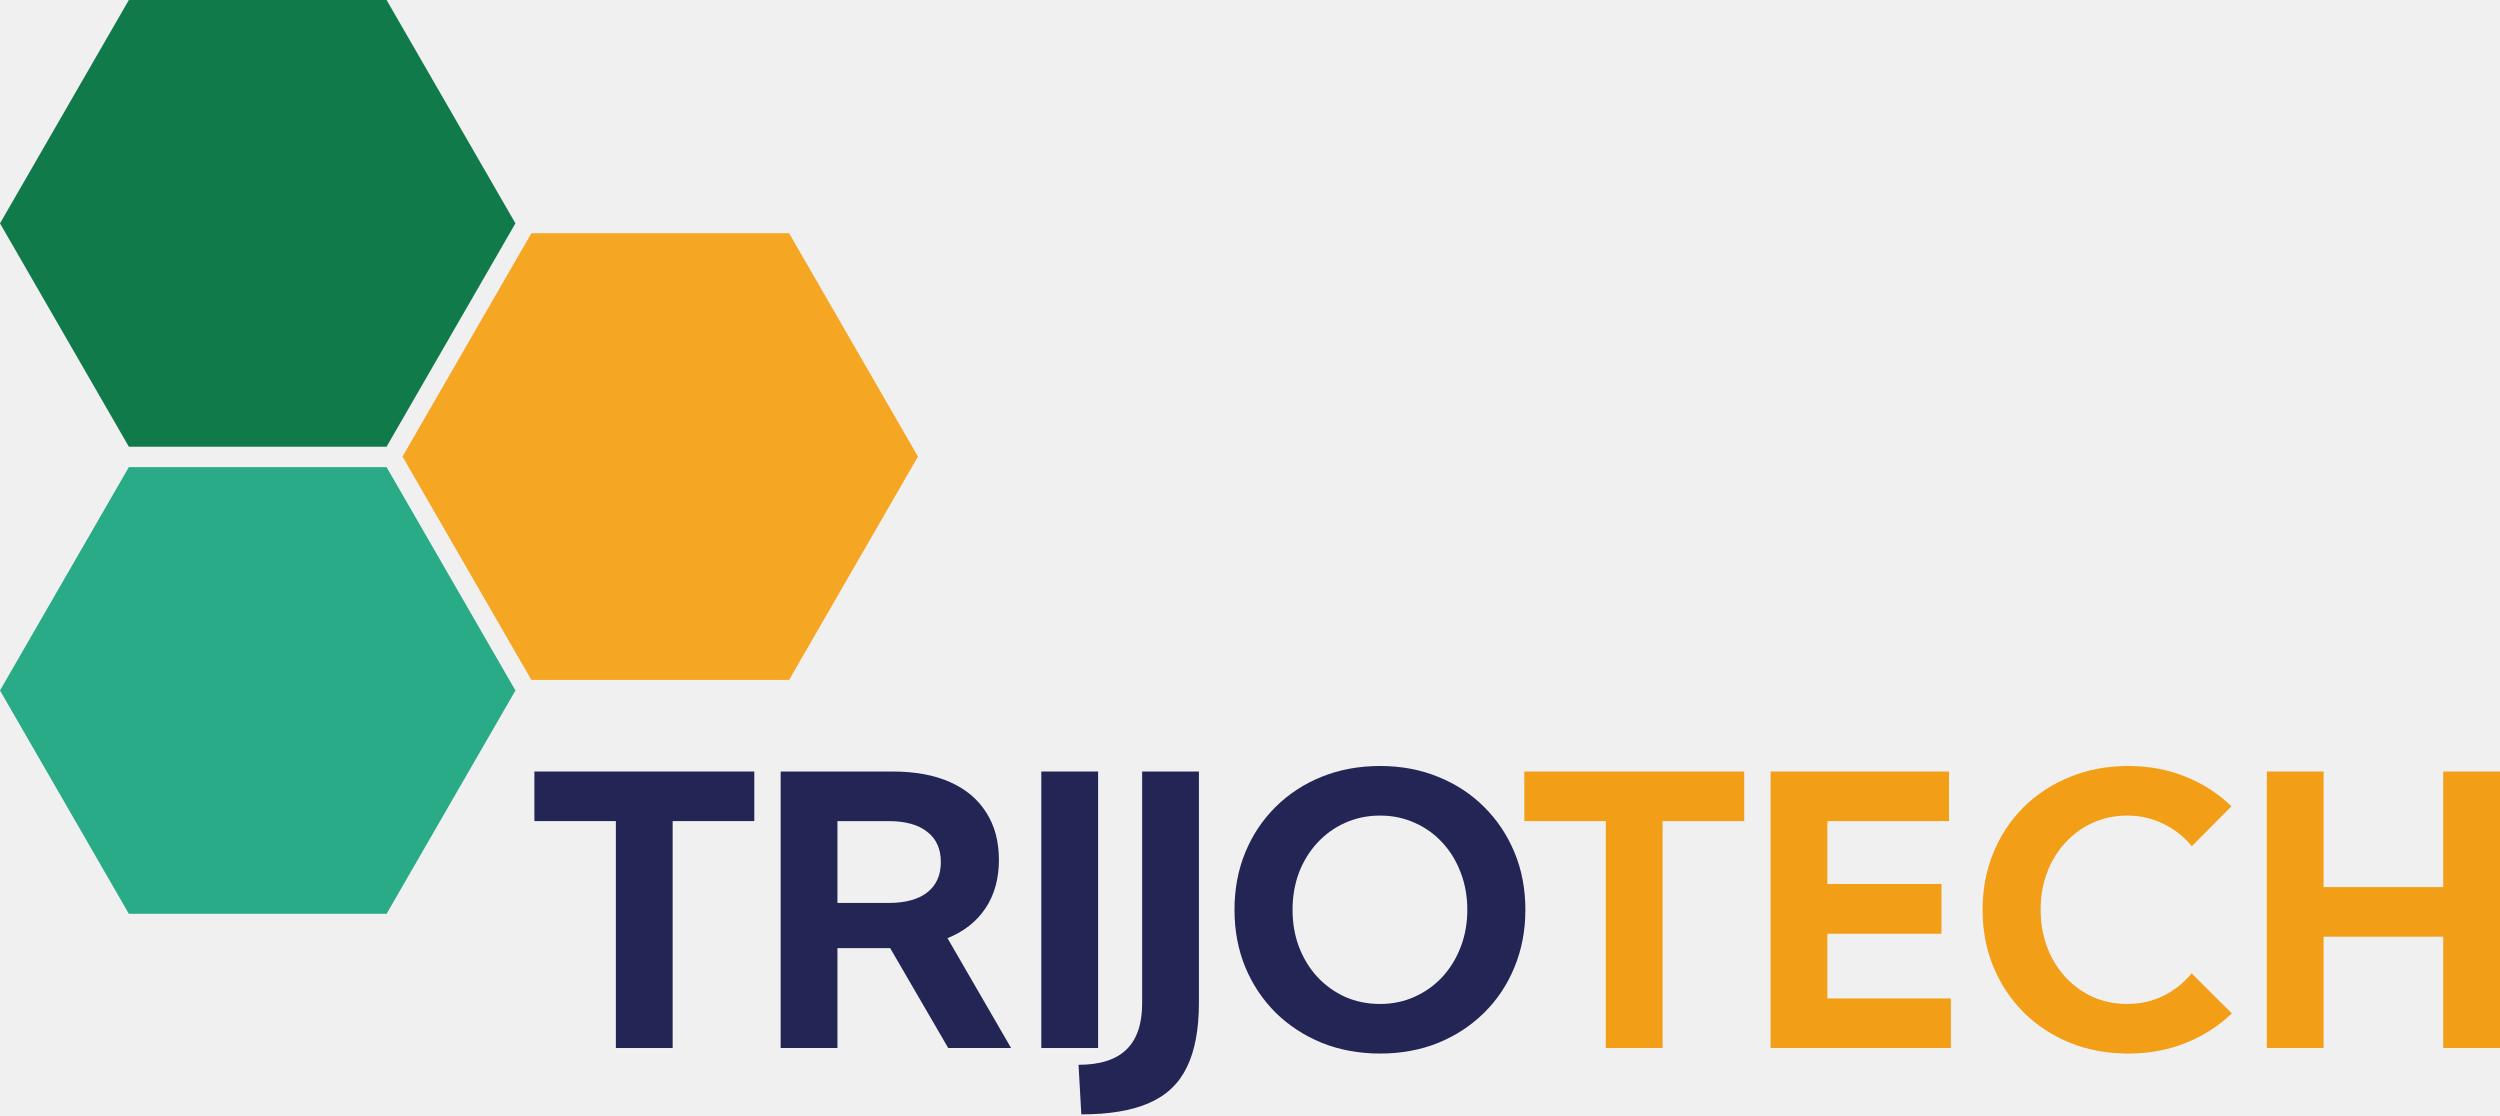
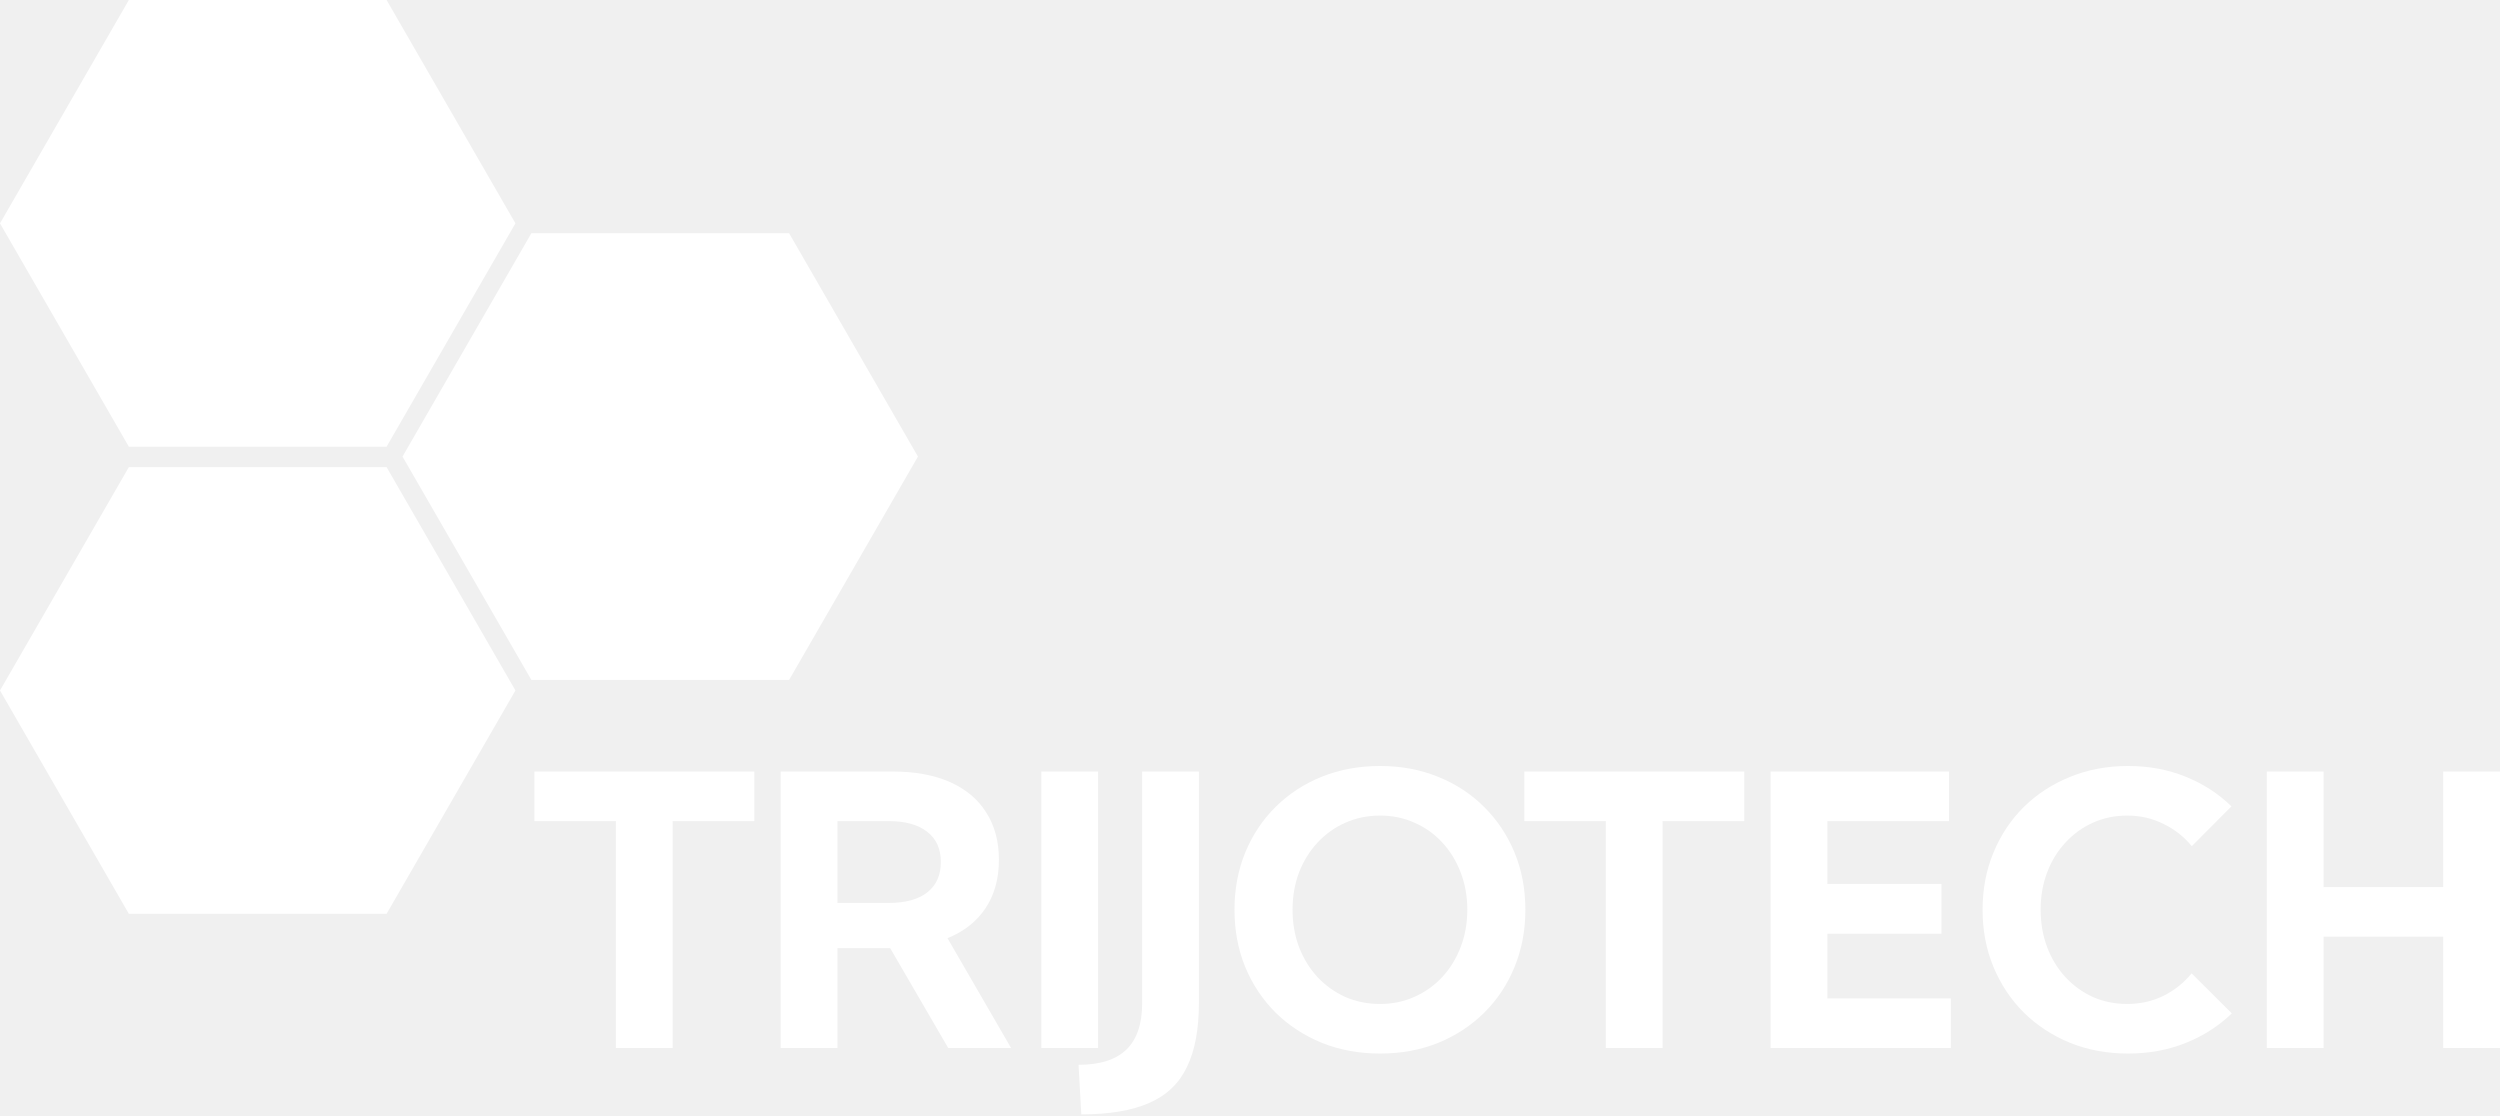
<svg xmlns="http://www.w3.org/2000/svg" width="596" height="266" viewBox="0 0 596 266" fill="none">
-   <path d="M122.88 53.248L92.16 0H30.72L0 53.248L30.72 106.496H92.16L122.88 53.248Z" fill="#117A4B" />
-   <path d="M122.88 164.608L92.16 111.36H30.72L0 164.608L30.72 217.856H92.16L122.88 164.608Z" fill="#29AB87" />
-   <path d="M218.84 108.848L188.12 55.6H126.68L95.96 108.848L126.68 162.096H188.12L218.84 108.848Z" fill="#F5A623" />
-   <path d="M396.358 249.848H382.823V195.751H363.399V183.93H415.826V195.751H396.358V249.848Z" fill="#F29E16" />
-   <path d="M422.11 249.848V183.93H464.649V195.751H435.645V210.737H462.847V222.602H435.645V238.027H465.088V249.848H422.11Z" fill="#F29E16" />
-   <path d="M532.061 241.586C528.985 244.575 525.337 246.918 521.119 248.618C516.9 250.317 512.315 251.166 507.364 251.166C502.354 251.166 497.74 250.317 493.521 248.618C489.302 246.889 485.625 244.487 482.491 241.411C479.385 238.305 476.968 234.672 475.24 230.512C473.511 226.352 472.647 221.811 472.647 216.889C472.647 211.967 473.511 207.426 475.24 203.266C476.968 199.077 479.385 195.444 482.491 192.368C485.625 189.291 489.302 186.904 493.521 185.204C497.74 183.476 502.354 182.612 507.364 182.612C512.286 182.612 516.841 183.461 521.031 185.161C525.25 186.86 528.897 189.218 531.973 192.236L522.525 201.728C520.679 199.472 518.423 197.7 515.757 196.411C513.121 195.092 510.25 194.433 507.144 194.433C504.185 194.433 501.446 195.004 498.926 196.147C496.436 197.26 494.253 198.842 492.378 200.893C490.503 202.914 489.053 205.287 488.028 208.012C487.002 210.737 486.49 213.681 486.49 216.845C486.49 220.068 487.002 223.041 488.028 225.766C489.053 228.491 490.503 230.878 492.378 232.929C494.253 234.951 496.436 236.533 498.926 237.675C501.446 238.788 504.185 239.345 507.144 239.345C510.25 239.345 513.121 238.701 515.757 237.411C518.394 236.093 520.635 234.306 522.481 232.05L532.061 241.586Z" fill="#F29E16" />
-   <path d="M553.946 249.848H540.411V183.93H553.946V211.484H582.466V183.93H596.001V249.848H582.466V223.305H553.946V249.848Z" fill="#F29E16" />
-   <path d="M160.358 249.848H146.823V195.751H127.399V183.93H179.826V195.751H160.358V249.848Z" fill="#232555" />
-   <path d="M241.042 249.848H226.056L212.213 226.03H199.645V249.848H186.11V183.93H212.829C218.131 183.93 222.672 184.765 226.452 186.435C230.231 188.105 233.117 190.522 235.109 193.686C237.13 196.821 238.141 200.585 238.141 204.98C238.141 209.492 237.072 213.344 234.933 216.537C232.824 219.702 229.806 222.075 225.88 223.657L241.042 249.848ZM199.645 215.263H211.818C215.832 215.263 218.908 214.428 221.046 212.758C223.214 211.059 224.298 208.642 224.298 205.507C224.298 202.372 223.214 199.97 221.046 198.3C218.908 196.601 215.832 195.751 211.818 195.751H199.645V215.263Z" fill="#232555" />
-   <path d="M248.249 249.848V183.93H261.784V249.848H248.249Z" fill="#232555" />
-   <path d="M257.785 265.668L257.125 253.847C262.252 253.847 266.061 252.631 268.551 250.2C271.042 247.768 272.287 244.106 272.287 239.213V183.93H285.822V239.037C285.822 245.366 284.87 250.478 282.965 254.374C281.09 258.3 278.087 261.157 273.957 262.944C269.855 264.76 264.464 265.668 257.785 265.668Z" fill="#232555" />
-   <path d="M329.02 251.166C324.01 251.166 319.381 250.317 315.133 248.618C310.915 246.889 307.238 244.487 304.103 241.411C300.998 238.305 298.581 234.672 296.852 230.512C295.153 226.352 294.303 221.811 294.303 216.889C294.303 211.967 295.153 207.426 296.852 203.266C298.581 199.077 300.998 195.444 304.103 192.368C307.238 189.262 310.915 186.86 315.133 185.161C319.381 183.461 324.01 182.612 329.02 182.612C334.03 182.612 338.644 183.476 342.863 185.204C347.082 186.904 350.729 189.291 353.805 192.368C356.911 195.444 359.328 199.062 361.056 203.222C362.785 207.382 363.649 211.938 363.649 216.889C363.649 221.811 362.785 226.367 361.056 230.556C359.357 234.716 356.955 238.334 353.849 241.411C350.744 244.487 347.082 246.889 342.863 248.618C338.644 250.317 334.03 251.166 329.02 251.166ZM329.02 239.345C331.979 239.345 334.718 238.774 337.238 237.631C339.787 236.489 341.999 234.907 343.874 232.885C345.749 230.834 347.199 228.461 348.224 225.766C349.279 223.041 349.806 220.082 349.806 216.889C349.806 213.696 349.279 210.737 348.224 208.012C347.199 205.287 345.749 202.914 343.874 200.893C341.999 198.842 339.787 197.26 337.238 196.147C334.718 195.004 331.979 194.433 329.02 194.433C326.032 194.433 323.263 195.004 320.714 196.147C318.195 197.26 315.983 198.842 314.079 200.893C312.204 202.914 310.739 205.287 309.684 208.012C308.659 210.737 308.146 213.696 308.146 216.889C308.146 220.082 308.659 223.041 309.684 225.766C310.739 228.491 312.204 230.878 314.079 232.929C315.983 234.951 318.195 236.533 320.714 237.675C323.263 238.788 326.032 239.345 329.02 239.345Z" fill="#232555" />
+   <path d="M122.88 53.248L92.16 0H30.72L0 53.248L30.72 106.496H92.16L122.88 53.248Z" fill="white" />
+   <path d="M122.88 164.608L92.16 111.36H30.72L0 164.608L30.72 217.856H92.16L122.88 164.608Z" fill="white" />
+   <path d="M218.84 108.848L188.12 55.6H126.68L95.96 108.848L126.68 162.096H188.12L218.84 108.848Z" fill="white" />
+   <path d="M396.358 249.848H382.823V195.751H363.399V183.93H415.826V195.751H396.358V249.848Z" fill="white" />
+   <path d="M422.11 249.848V183.93H464.649V195.751H435.645V210.737H462.847V222.602H435.645V238.027H465.088V249.848H422.11Z" fill="white" />
+   <path d="M532.061 241.586C528.985 244.575 525.337 246.918 521.119 248.618C516.9 250.317 512.315 251.166 507.364 251.166C502.354 251.166 497.74 250.317 493.521 248.618C489.302 246.889 485.625 244.487 482.491 241.411C479.385 238.305 476.968 234.672 475.24 230.512C473.511 226.352 472.647 221.811 472.647 216.889C472.647 211.967 473.511 207.426 475.24 203.266C476.968 199.077 479.385 195.444 482.491 192.368C485.625 189.291 489.302 186.904 493.521 185.204C497.74 183.476 502.354 182.612 507.364 182.612C512.286 182.612 516.841 183.461 521.031 185.161C525.25 186.86 528.897 189.218 531.973 192.236L522.525 201.728C520.679 199.472 518.423 197.7 515.757 196.411C513.121 195.092 510.25 194.433 507.144 194.433C504.185 194.433 501.446 195.004 498.926 196.147C496.436 197.26 494.253 198.842 492.378 200.893C490.503 202.914 489.053 205.287 488.028 208.012C487.002 210.737 486.49 213.681 486.49 216.845C486.49 220.068 487.002 223.041 488.028 225.766C489.053 228.491 490.503 230.878 492.378 232.929C494.253 234.951 496.436 236.533 498.926 237.675C501.446 238.788 504.185 239.345 507.144 239.345C510.25 239.345 513.121 238.701 515.757 237.411C518.394 236.093 520.635 234.306 522.481 232.05L532.061 241.586Z" fill="white" />
+   <path d="M553.946 249.848H540.411V183.93H553.946V211.484H582.466V183.93H596.001V249.848H582.466V223.305H553.946V249.848Z" fill="white" />
+   <path d="M160.358 249.848H146.823V195.751H127.399V183.93H179.826V195.751H160.358V249.848Z" fill="white" />
+   <path d="M241.042 249.848H226.056L212.213 226.03H199.645V249.848H186.11V183.93H212.829C218.131 183.93 222.672 184.765 226.452 186.435C230.231 188.105 233.117 190.522 235.109 193.686C237.13 196.821 238.141 200.585 238.141 204.98C238.141 209.492 237.072 213.344 234.933 216.537C232.824 219.702 229.806 222.075 225.88 223.657L241.042 249.848ZM199.645 215.263H211.818C215.832 215.263 218.908 214.428 221.046 212.758C223.214 211.059 224.298 208.642 224.298 205.507C224.298 202.372 223.214 199.97 221.046 198.3C218.908 196.601 215.832 195.751 211.818 195.751H199.645V215.263Z" fill="white" />
+   <path d="M248.249 249.848V183.93H261.784V249.848H248.249Z" fill="white" />
+   <path d="M257.785 265.668L257.125 253.847C262.252 253.847 266.061 252.631 268.551 250.2C271.042 247.768 272.287 244.106 272.287 239.213V183.93H285.822V239.037C285.822 245.366 284.87 250.478 282.965 254.374C281.09 258.3 278.087 261.157 273.957 262.944C269.855 264.76 264.464 265.668 257.785 265.668Z" fill="white" />
+   <path d="M329.02 251.166C324.01 251.166 319.381 250.317 315.133 248.618C310.915 246.889 307.238 244.487 304.103 241.411C300.998 238.305 298.581 234.672 296.852 230.512C295.153 226.352 294.303 221.811 294.303 216.889C294.303 211.967 295.153 207.426 296.852 203.266C298.581 199.077 300.998 195.444 304.103 192.368C307.238 189.262 310.915 186.86 315.133 185.161C319.381 183.461 324.01 182.612 329.02 182.612C334.03 182.612 338.644 183.476 342.863 185.204C347.082 186.904 350.729 189.291 353.805 192.368C356.911 195.444 359.328 199.062 361.056 203.222C362.785 207.382 363.649 211.938 363.649 216.889C363.649 221.811 362.785 226.367 361.056 230.556C359.357 234.716 356.955 238.334 353.849 241.411C350.744 244.487 347.082 246.889 342.863 248.618C338.644 250.317 334.03 251.166 329.02 251.166ZM329.02 239.345C331.979 239.345 334.718 238.774 337.238 237.631C339.787 236.489 341.999 234.907 343.874 232.885C345.749 230.834 347.199 228.461 348.224 225.766C349.279 223.041 349.806 220.082 349.806 216.889C349.806 213.696 349.279 210.737 348.224 208.012C347.199 205.287 345.749 202.914 343.874 200.893C341.999 198.842 339.787 197.26 337.238 196.147C334.718 195.004 331.979 194.433 329.02 194.433C326.032 194.433 323.263 195.004 320.714 196.147C318.195 197.26 315.983 198.842 314.079 200.893C312.204 202.914 310.739 205.287 309.684 208.012C308.659 210.737 308.146 213.696 308.146 216.889C308.146 220.082 308.659 223.041 309.684 225.766C310.739 228.491 312.204 230.878 314.079 232.929C315.983 234.951 318.195 236.533 320.714 237.675C323.263 238.788 326.032 239.345 329.02 239.345Z" fill="white" />
</svg>
